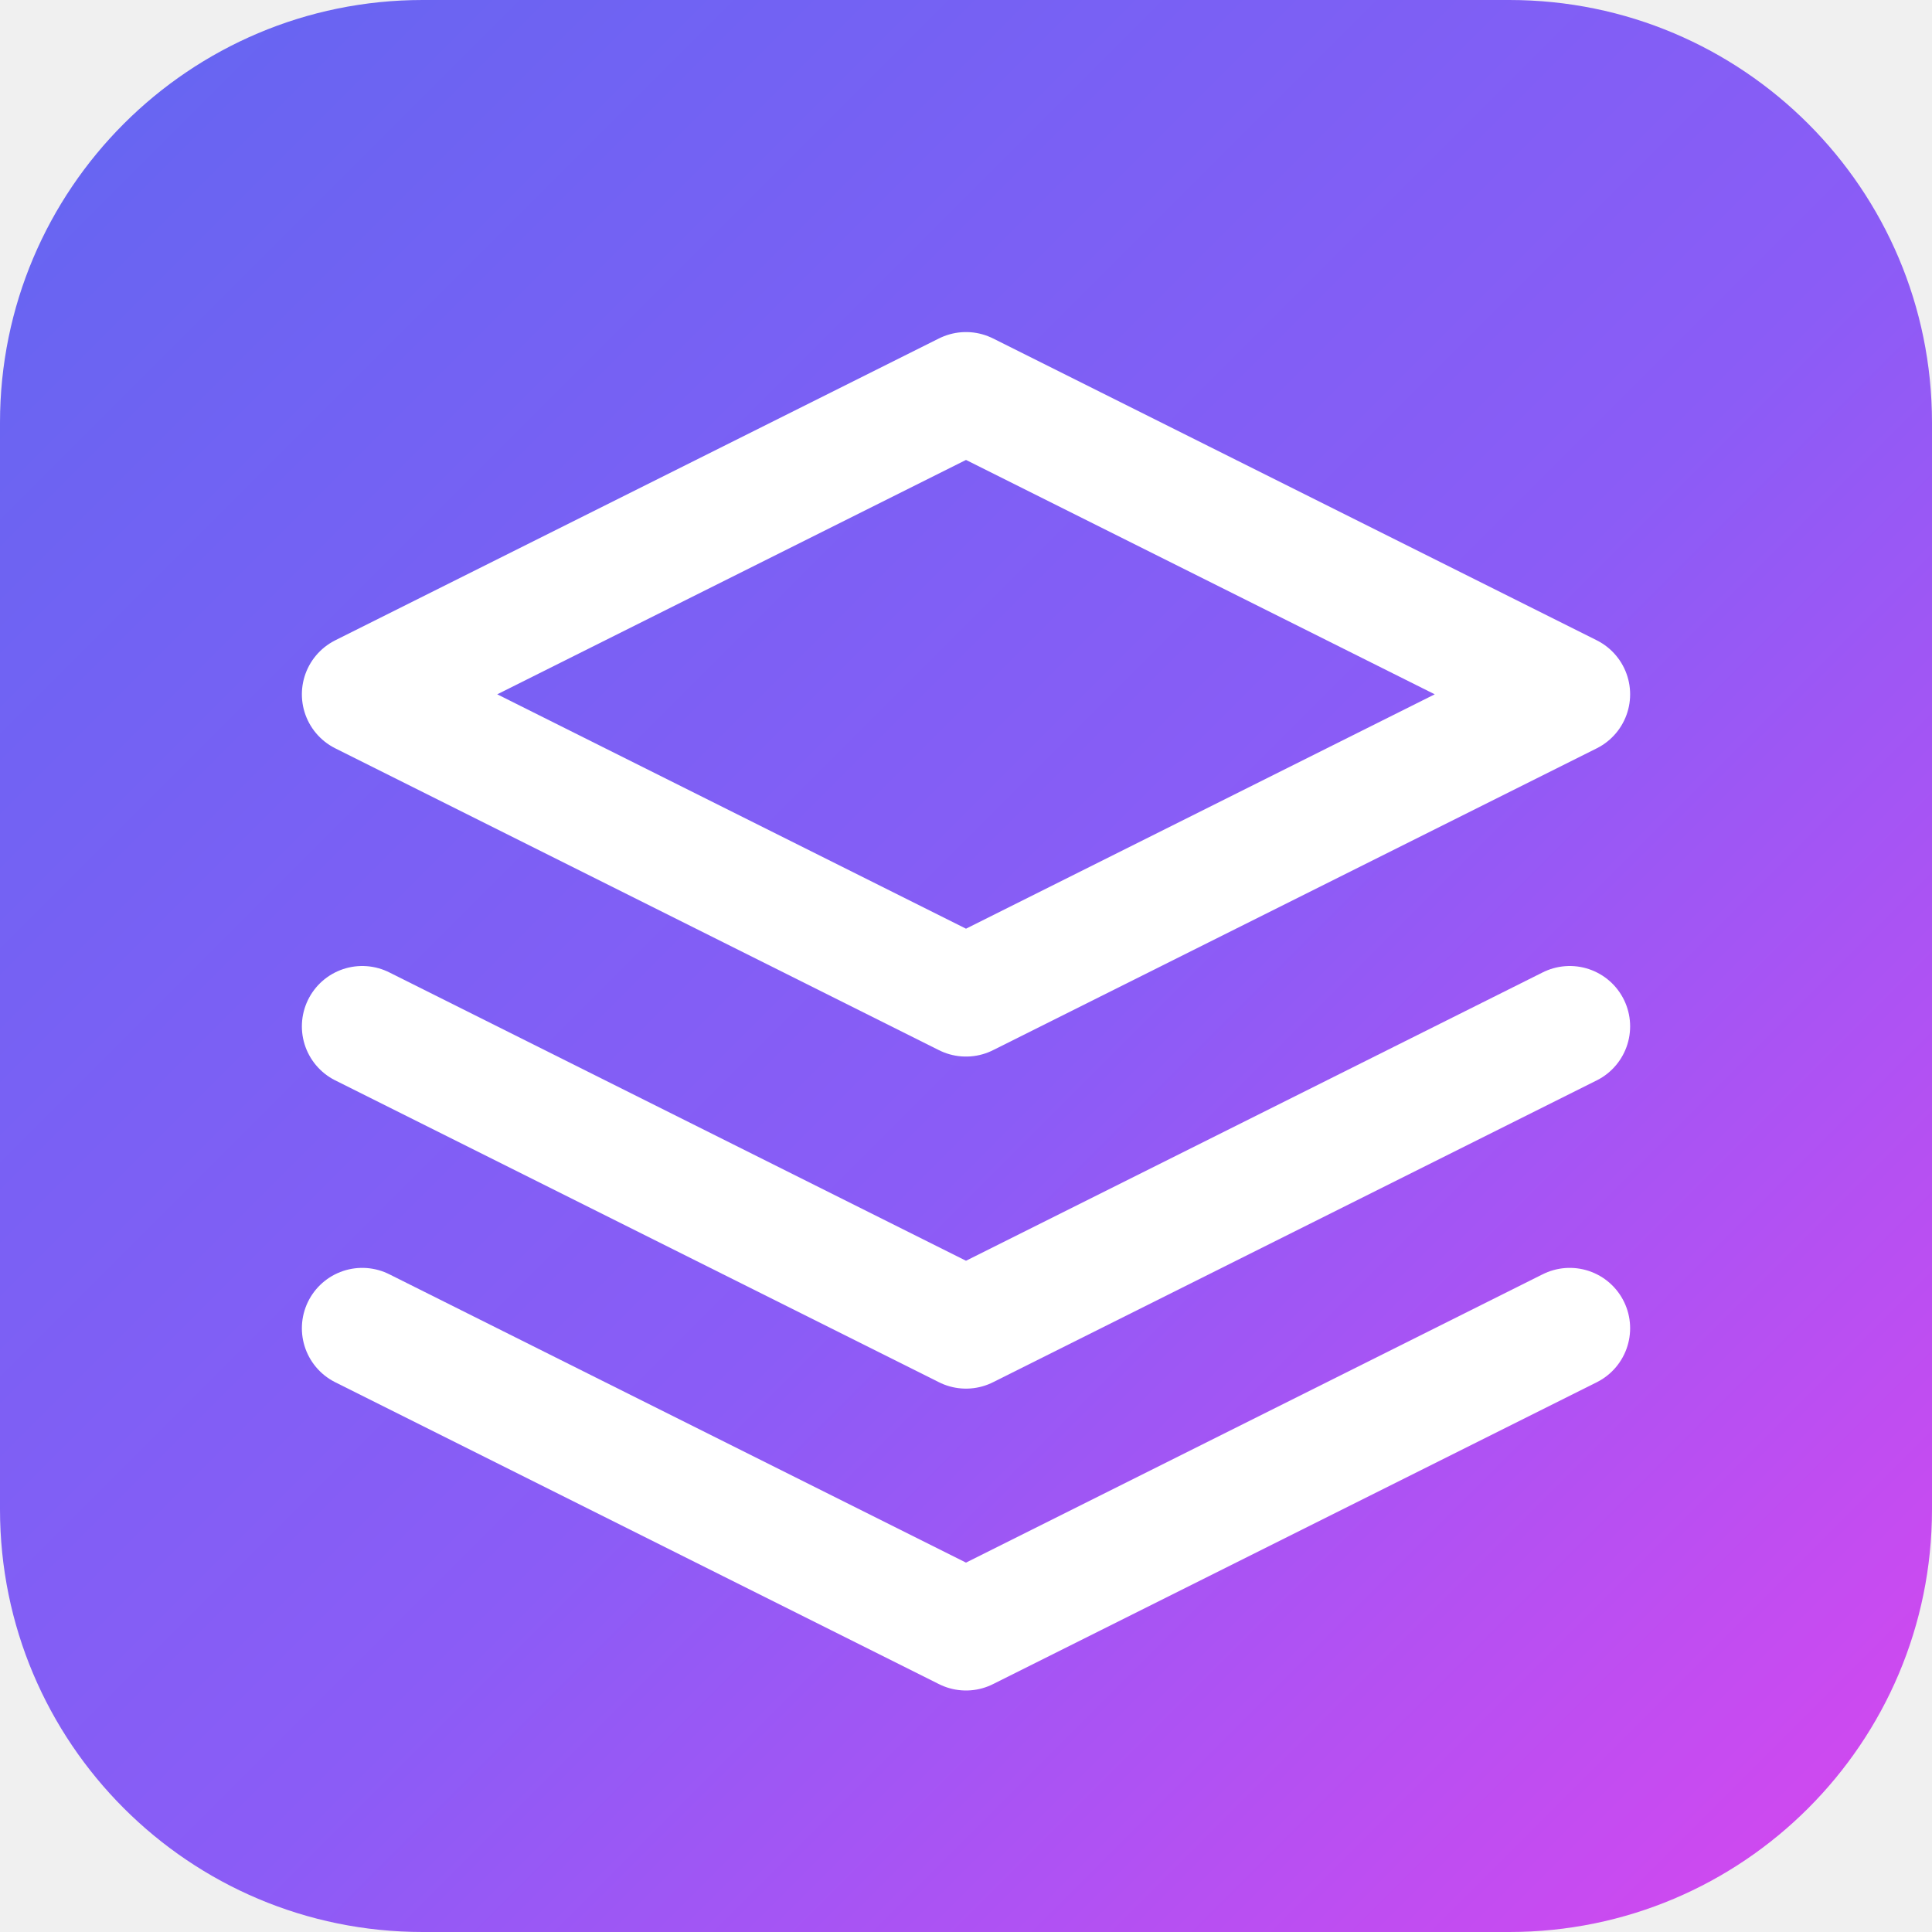
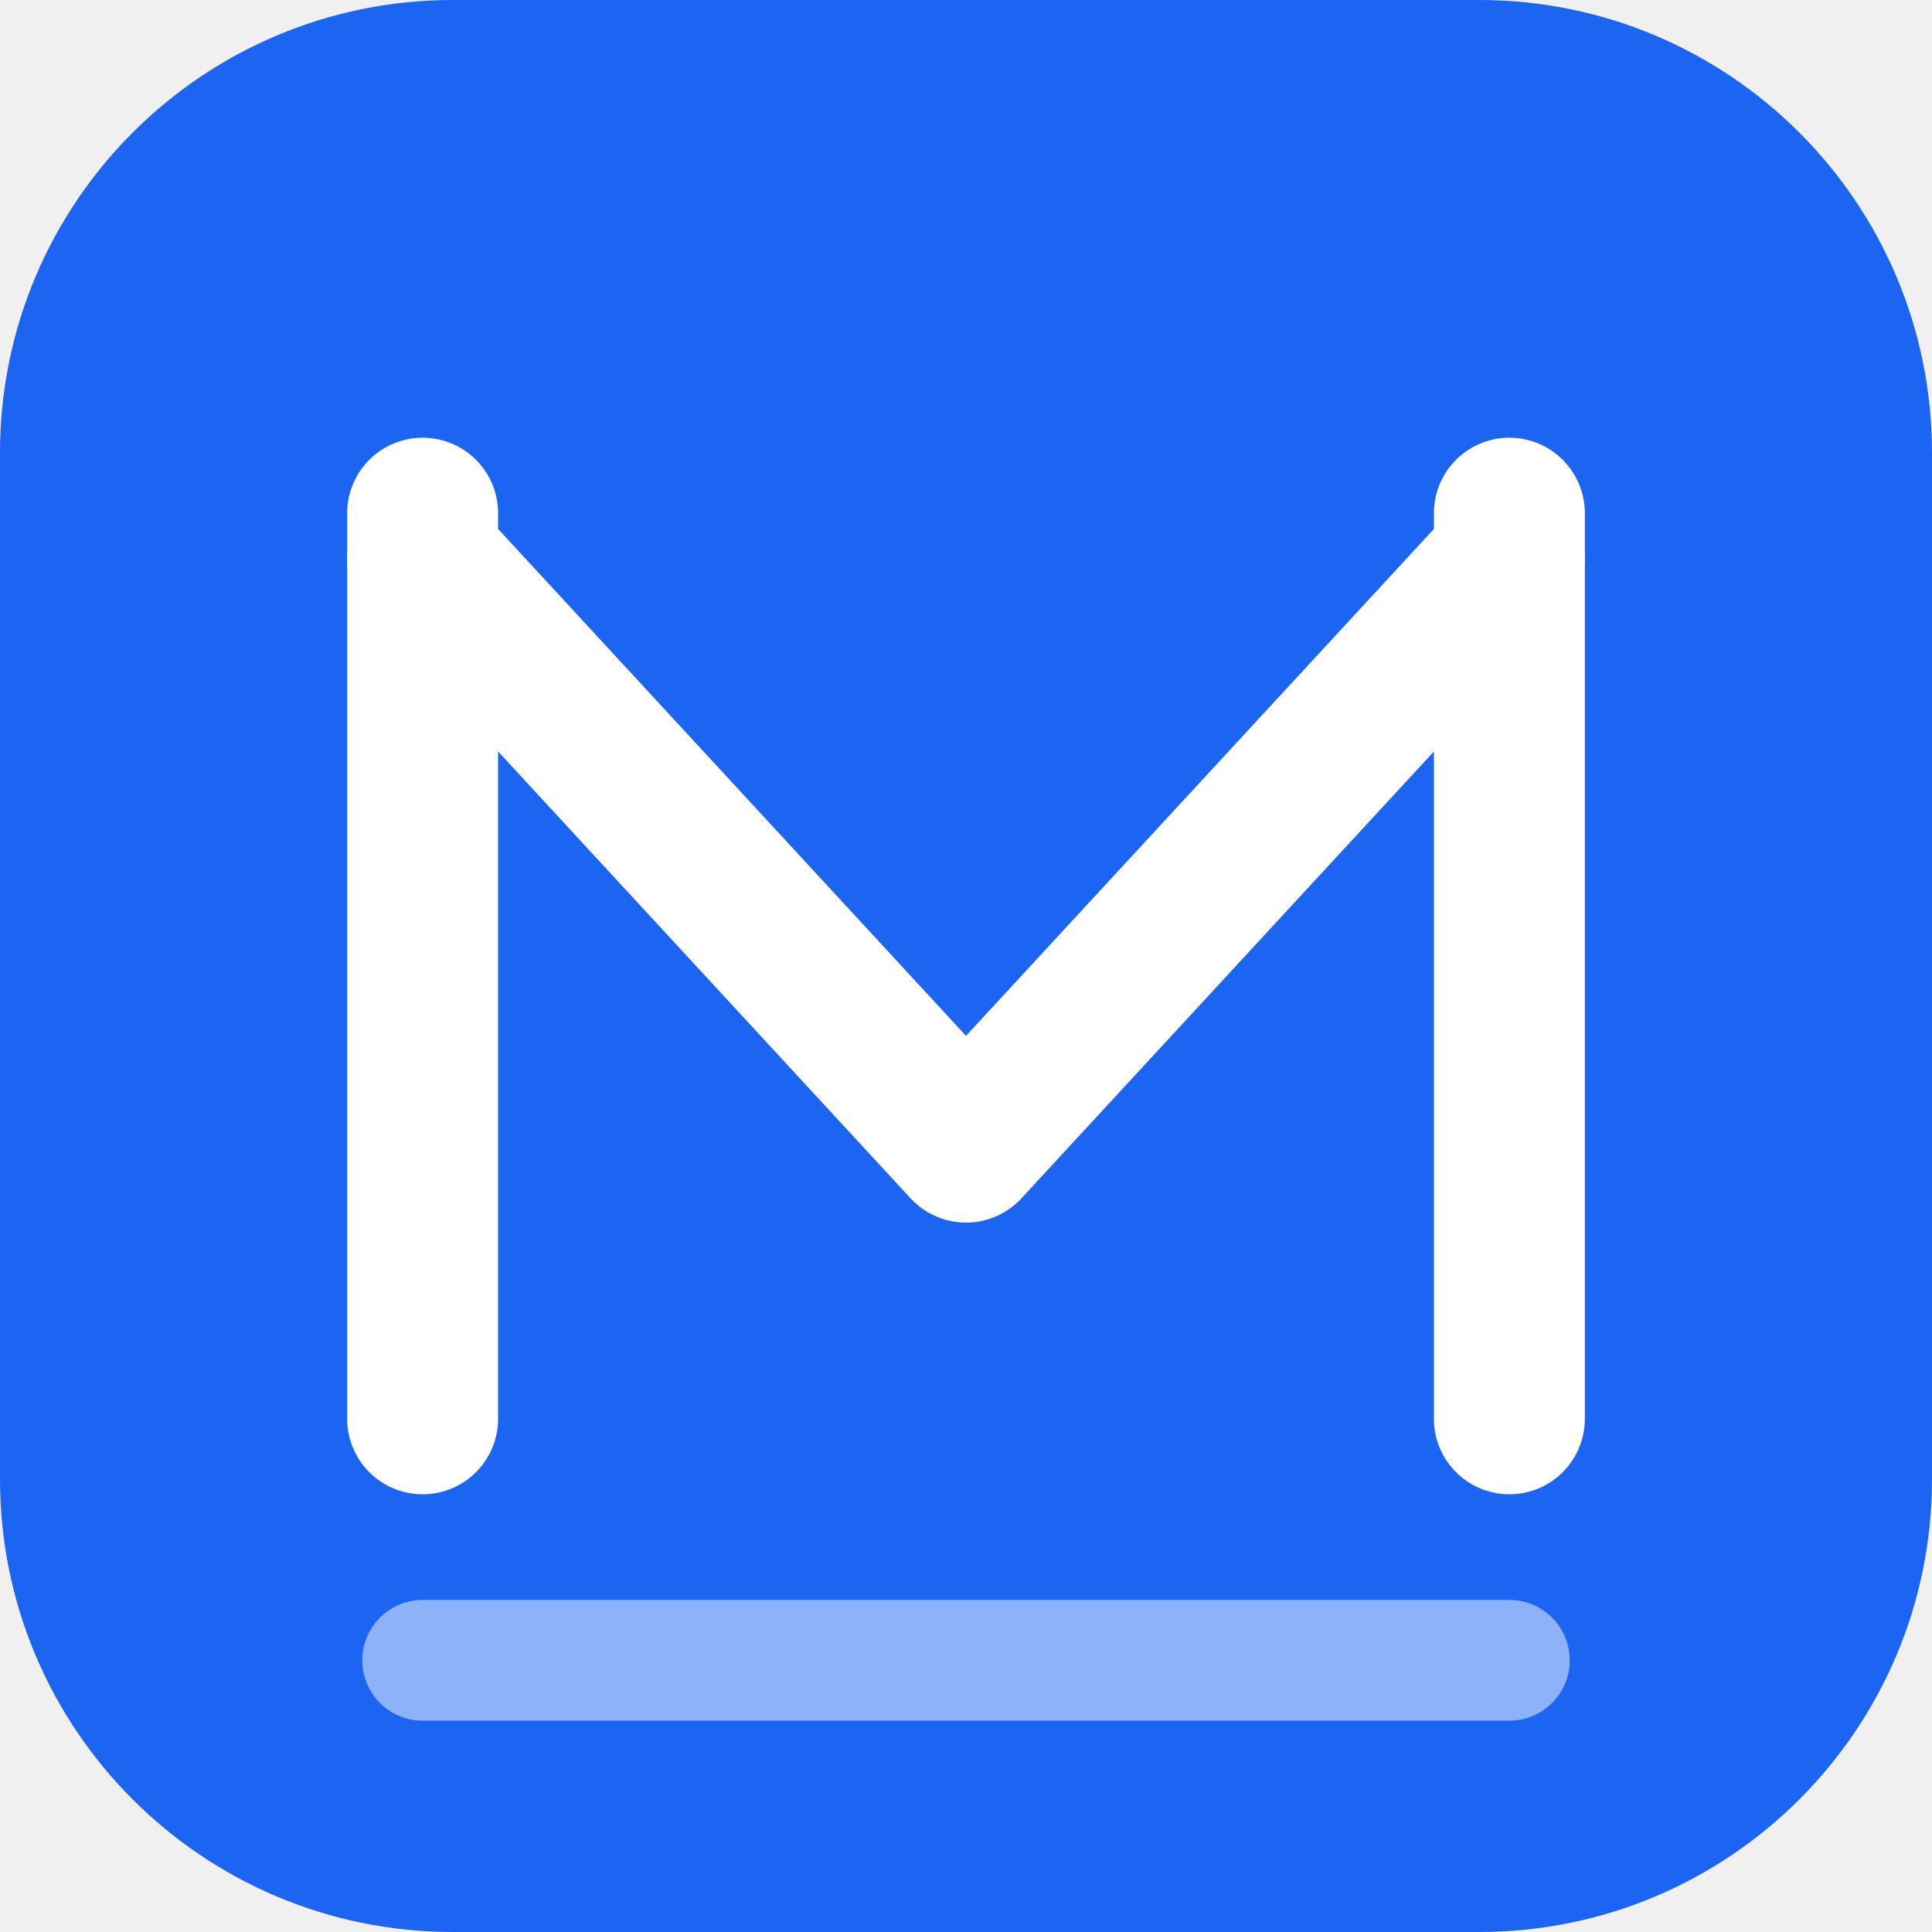
<svg xmlns="http://www.w3.org/2000/svg" viewBox="0 0 64 64">
-   <defs>
-     <linearGradient id="g" x1="0" y1="0" x2="1" y2="1">
-       <stop offset="0" stop-color="#6366f1" />
-       <stop offset="0.55" stop-color="#8b5cf6" />
-       <stop offset="1" stop-color="#d946ef" />
-     </linearGradient>
-   </defs>
-   <rect width="64" height="64" rx="14" fill="url(#g)" />
-   <g fill="none" stroke="#ffffff" stroke-width="4" stroke-linecap="round" stroke-linejoin="round">
-     <path d="M12 23 32 13l20 10-20 10-20-10Z" />
-     <path d="M12 34l20 10 20-10" />
-     <path d="M12 44l20 10 20-10" />
-   </g>
+   <rect width="64" height="64" rx="15" fill="#1c64f2" />
+   <path d="M14 47V17" stroke="#ffffff" stroke-width="5" stroke-linecap="round" />
+   <path d="M14 18.5 32 38l18-19.5" fill="none" stroke="#ffffff" stroke-width="5" stroke-linecap="round" stroke-linejoin="round" />
+   <path d="M50 47V17" stroke="#ffffff" stroke-width="5" stroke-linecap="round" />
+   <path d="M14 55h36" stroke="#ffffff" stroke-width="4" stroke-linecap="round" opacity=".5" />
</svg>
